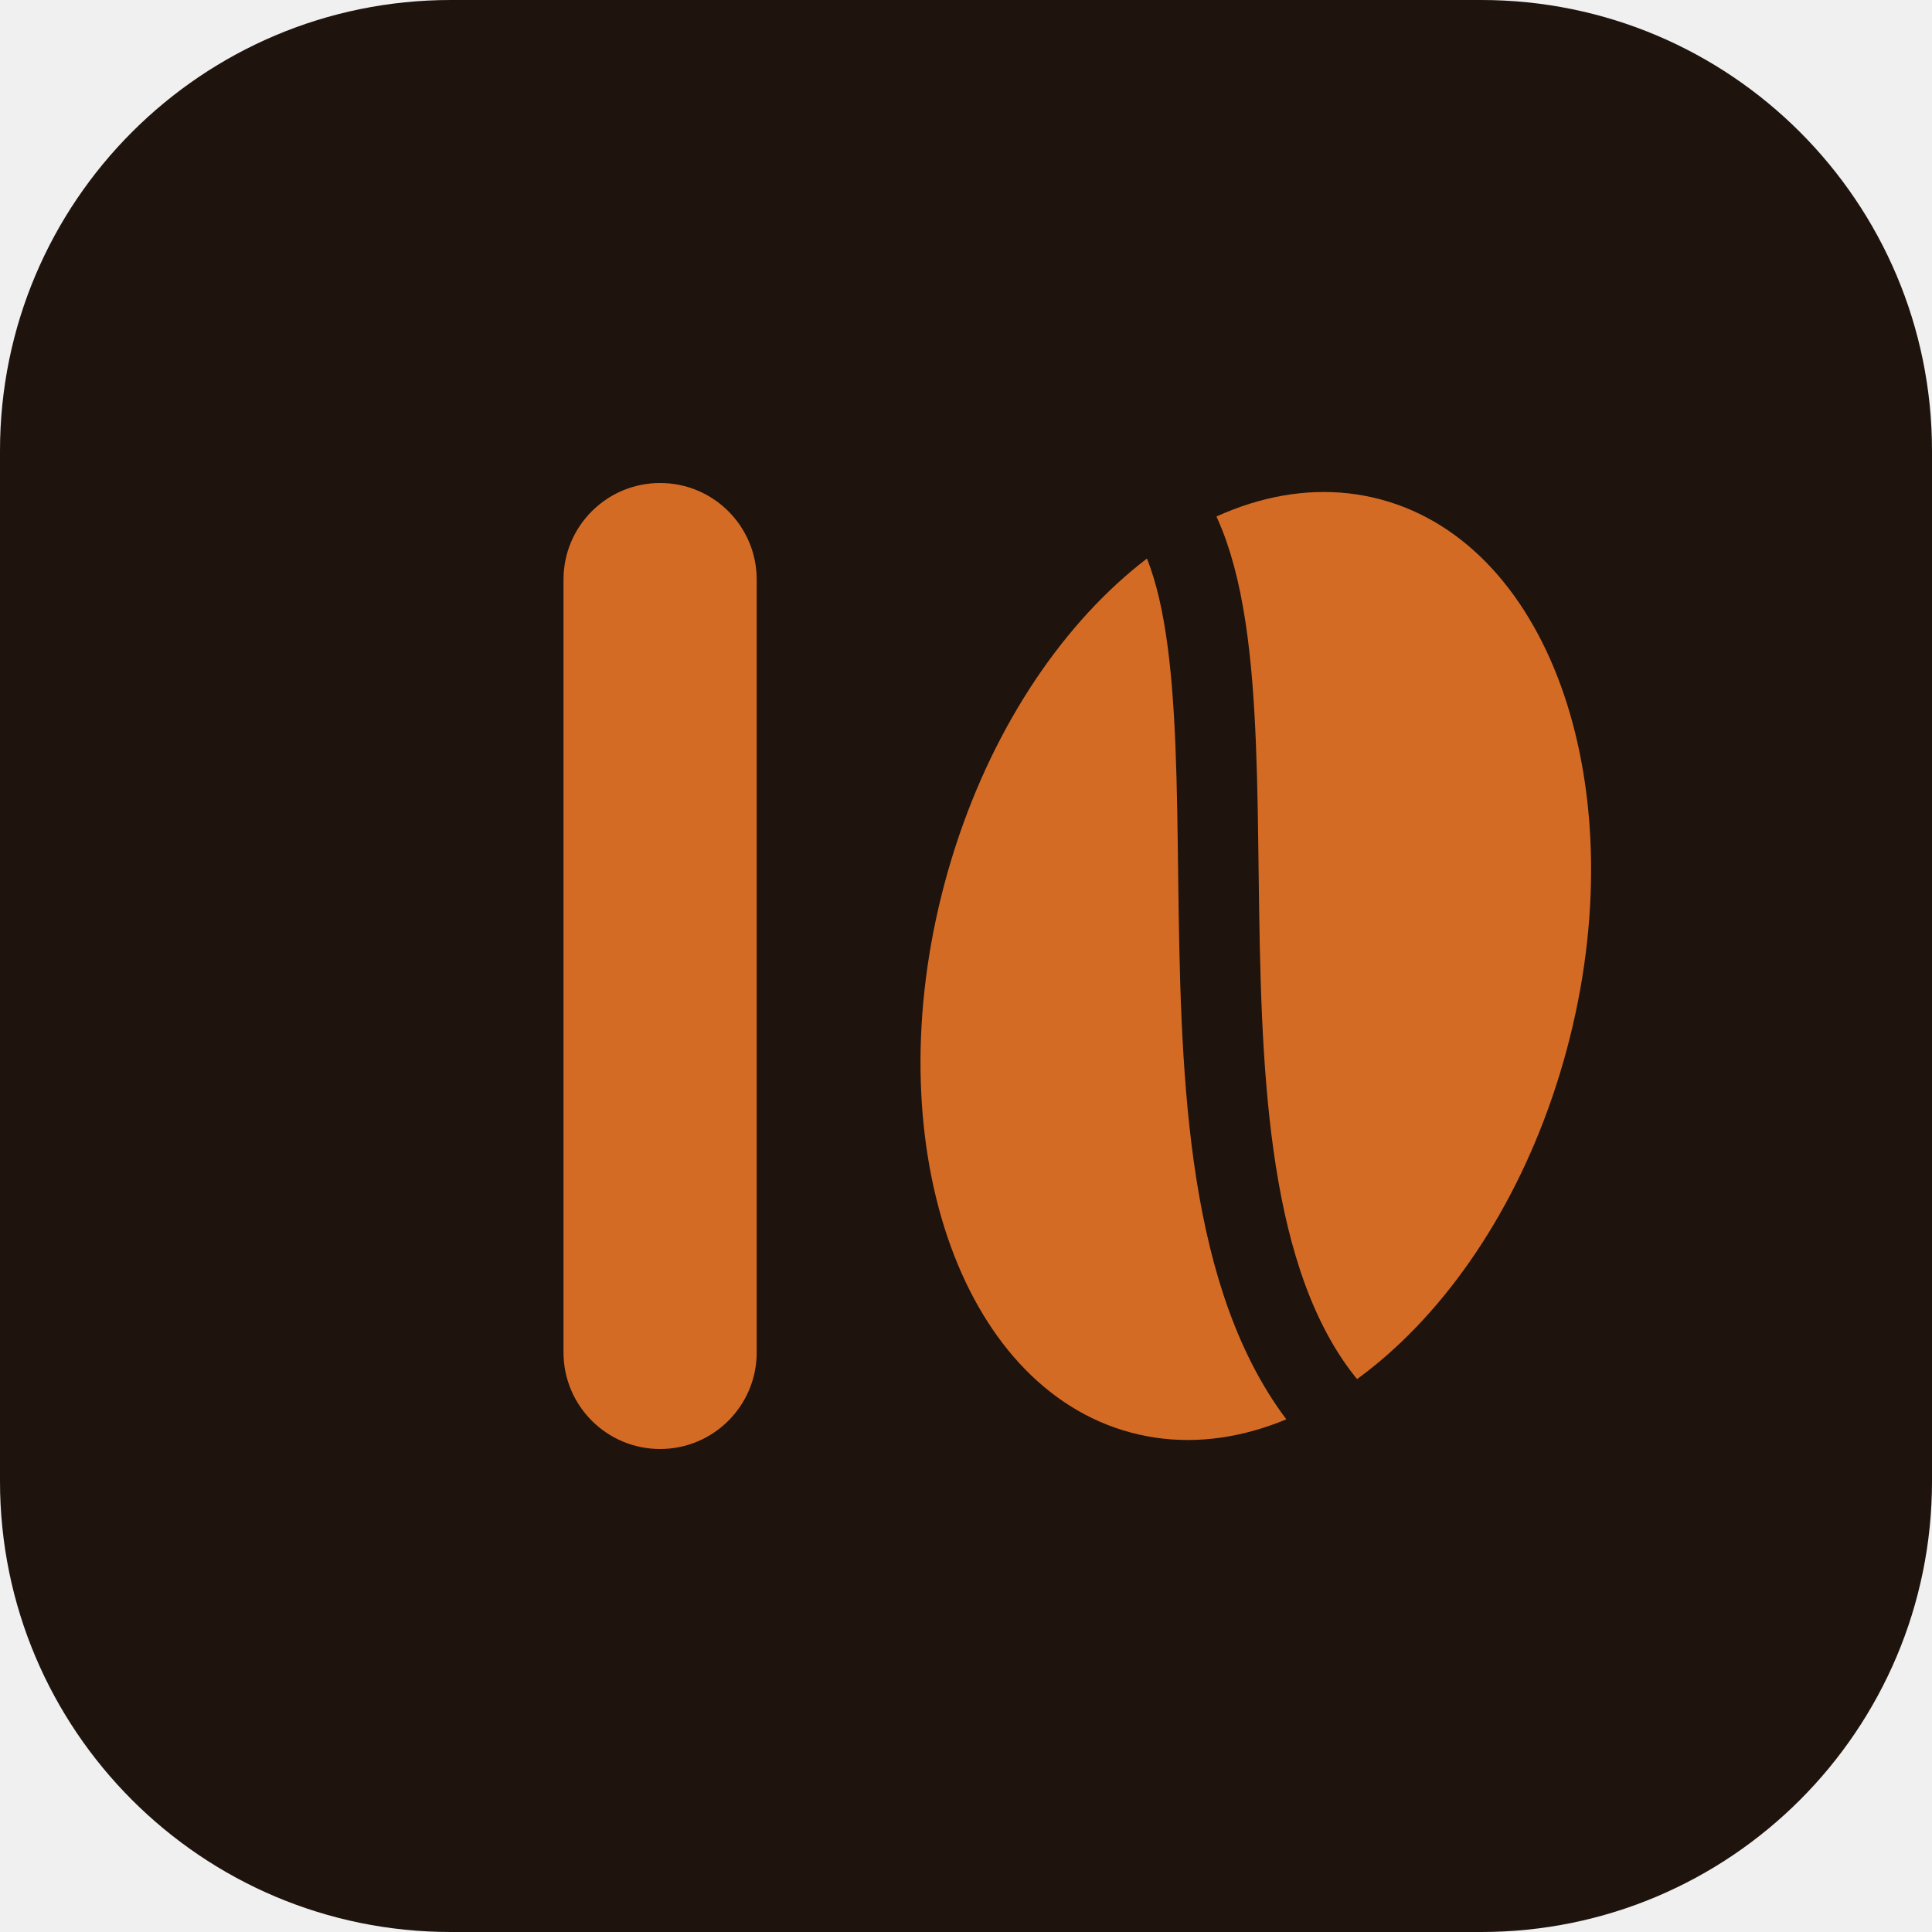
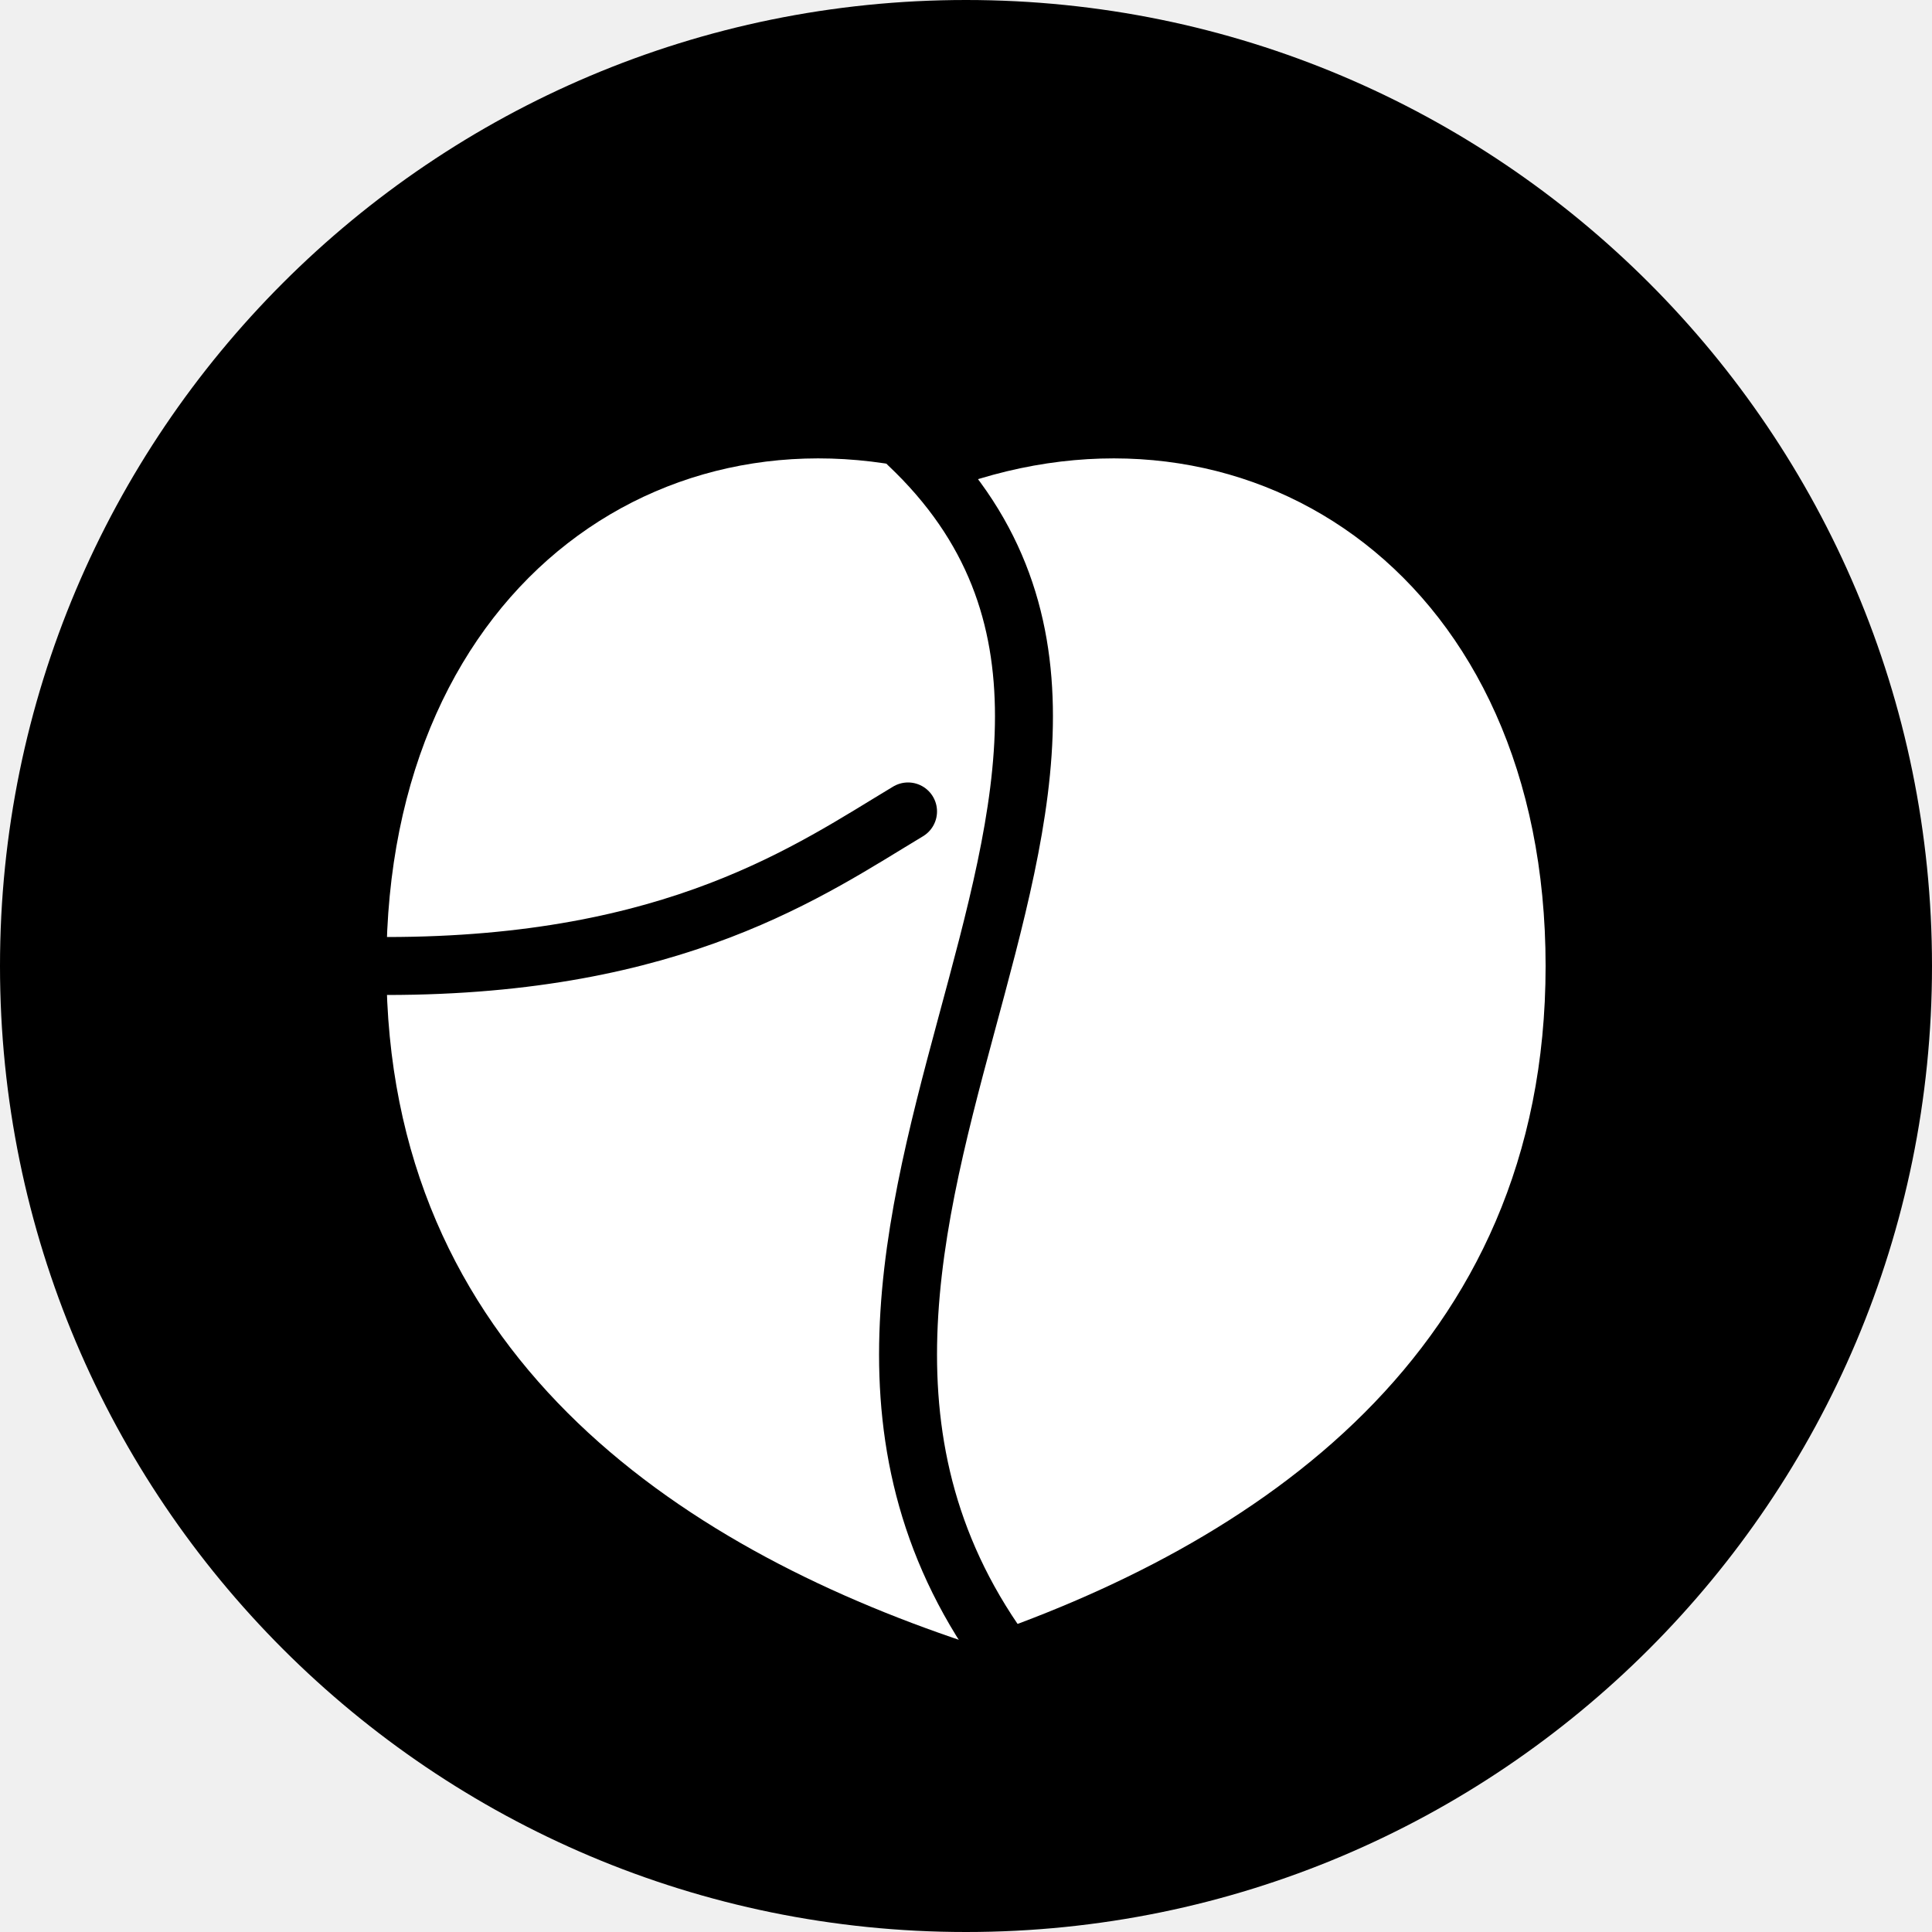
- <svg xmlns="http://www.w3.org/2000/svg" viewBox="0 0 120 120">
-   <rect width="120" height="120" rx="28" fill="#1e130d" />
-   <rect x="35" y="30" width="12" height="60" rx="6" fill="#D46B25" />
-   <g transform="translate(10, 0)">
-     <ellipse cx="68" cy="60" rx="20" ry="30" fill="#D46B25" transform="rotate(15 68 60)" />
-     <path d="M62 31c8 10-2 45 12 58" fill="none" stroke="#1e130d" stroke-width="5" stroke-linecap="round" />
-   </g>
+ <svg xmlns="http://www.w3.org/2000/svg" viewBox="0 0 100 100">
+   <circle cx="50" cy="50" r="50" fill="black" />
+   <path d="M50 25             C 65 20, 80 30, 80 50             C 80 70, 65 80, 50 85             C 35 80, 20 70, 20 50             C 20 30, 35 20, 50 25 Z" fill="white" />
+   <path d="M47 23 C 65 40, 35 65, 53 87" fill="none" stroke="black" stroke-width="3" stroke-linecap="round" />
+   <path d="M20 50 C 35 50, 42 45, 47 42" fill="none" stroke="black" stroke-width="3" stroke-linecap="round" />
</svg>
